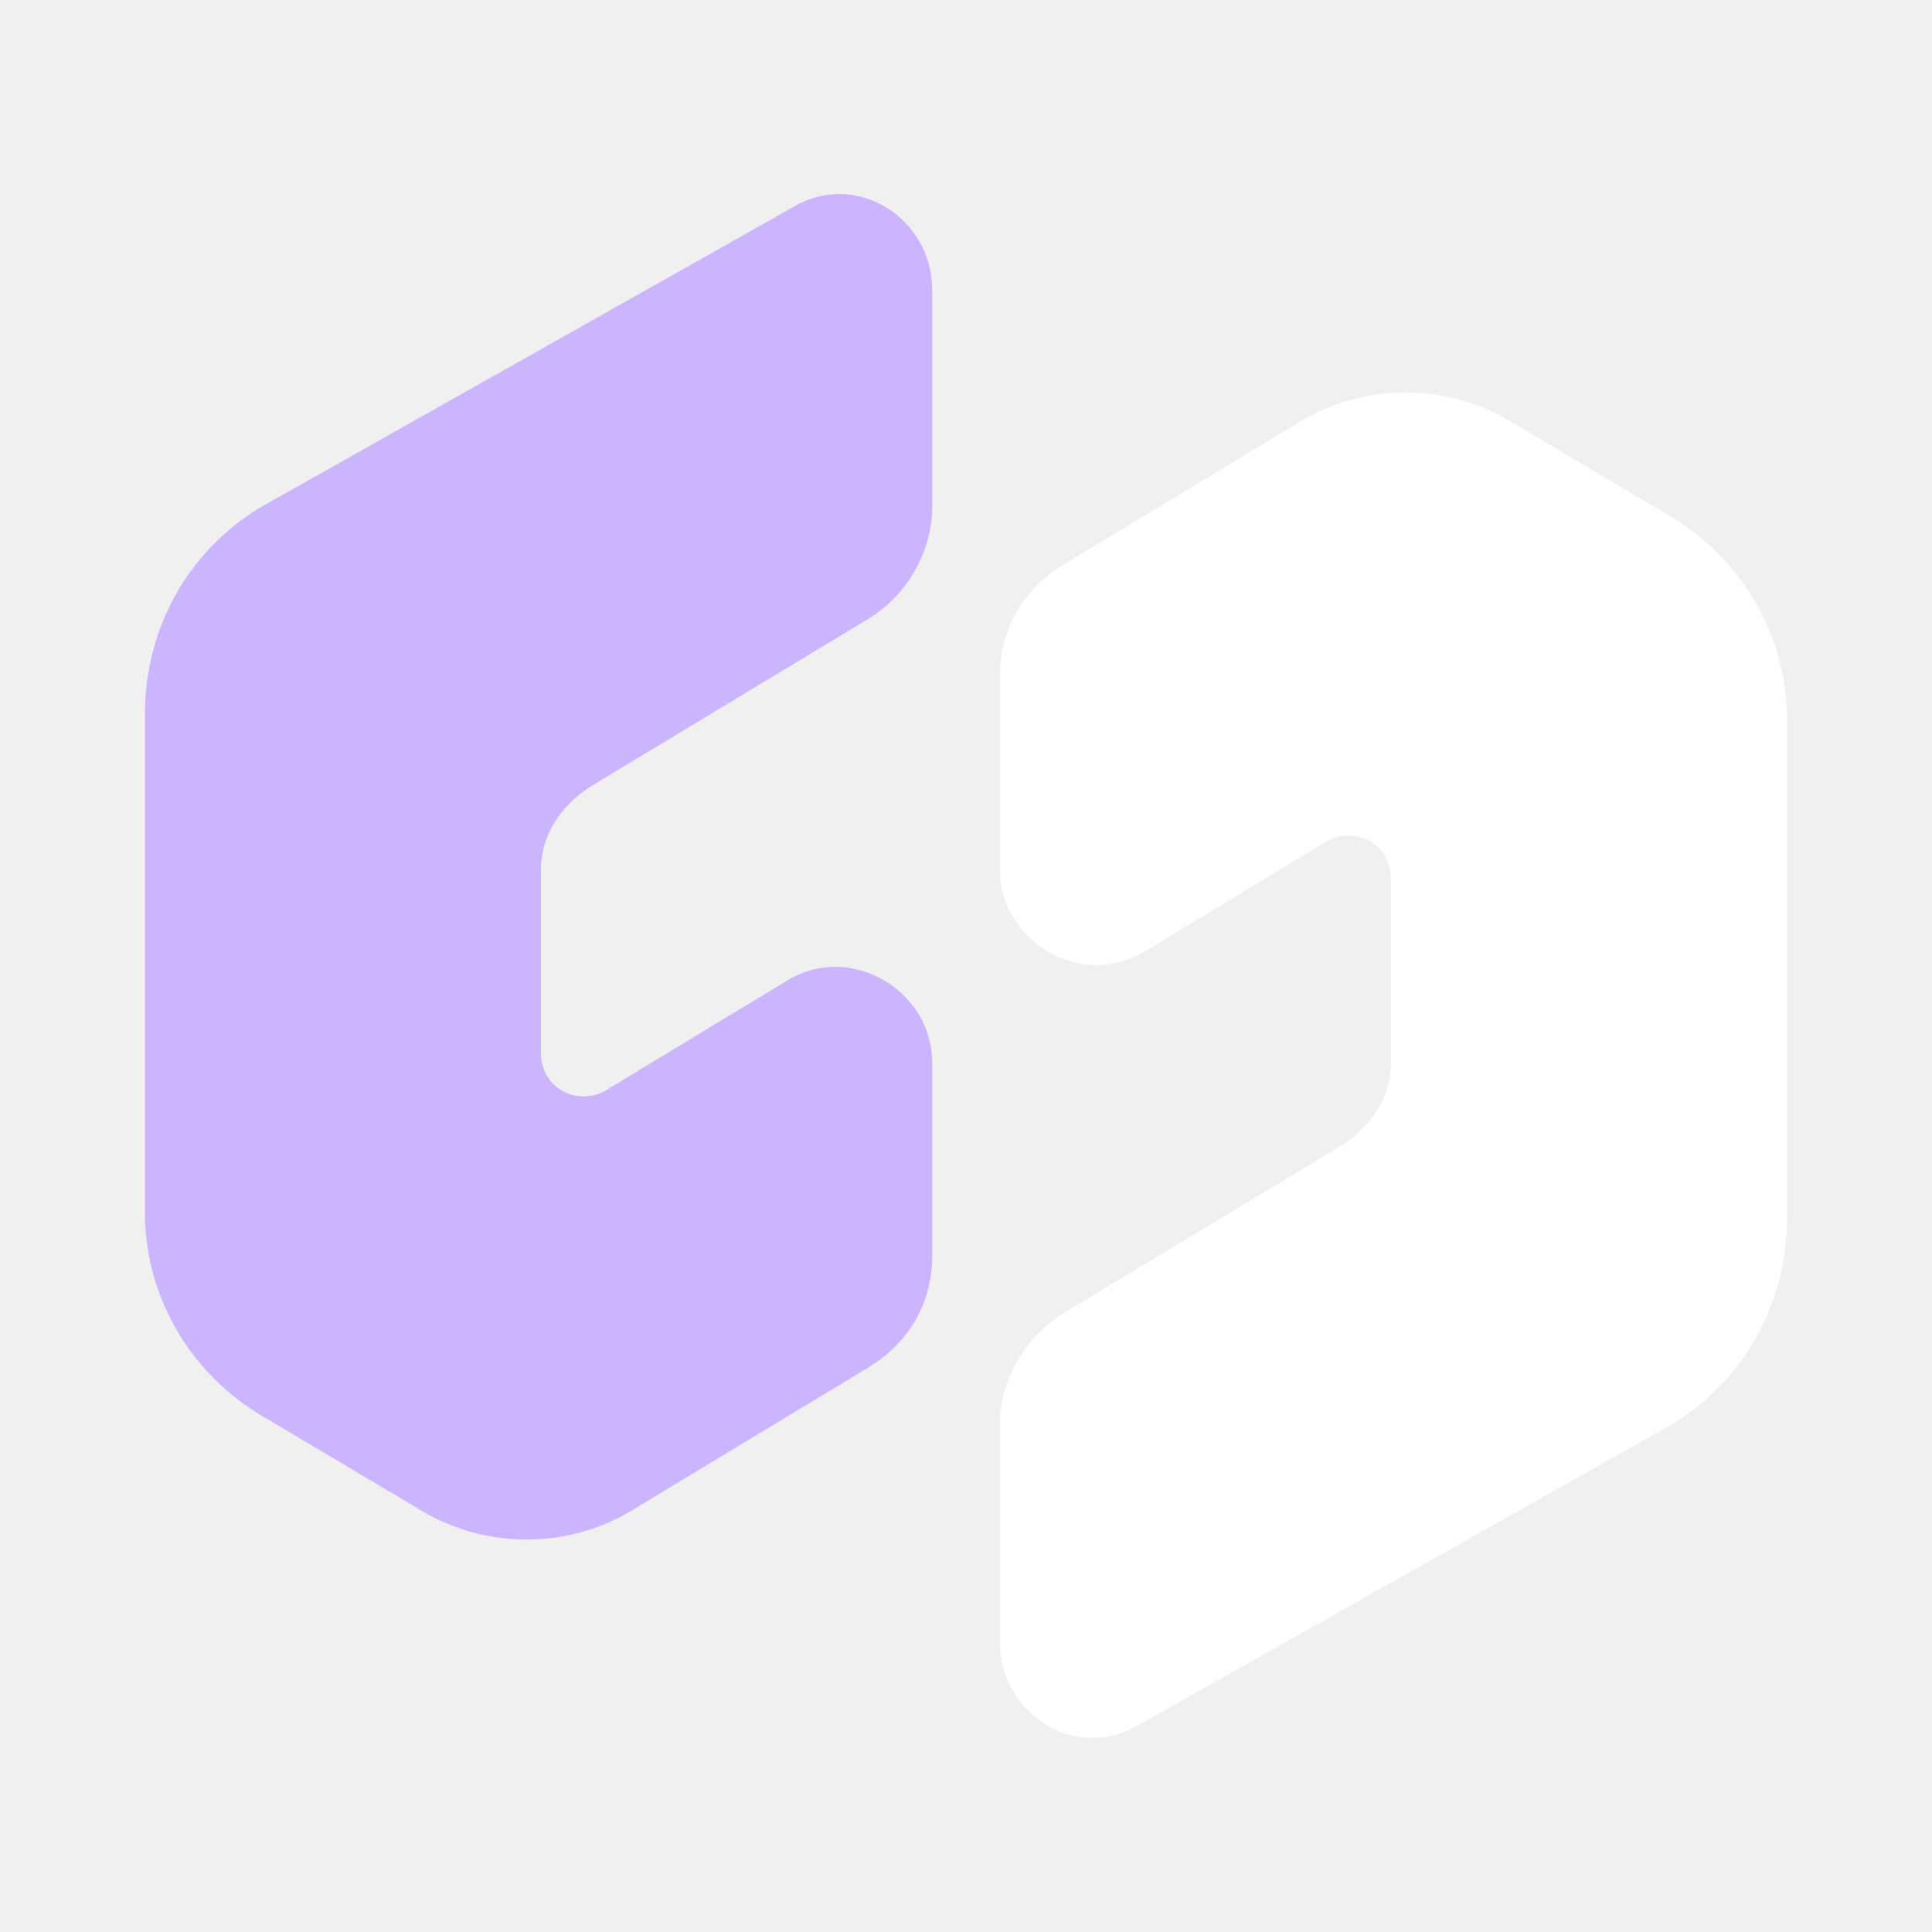
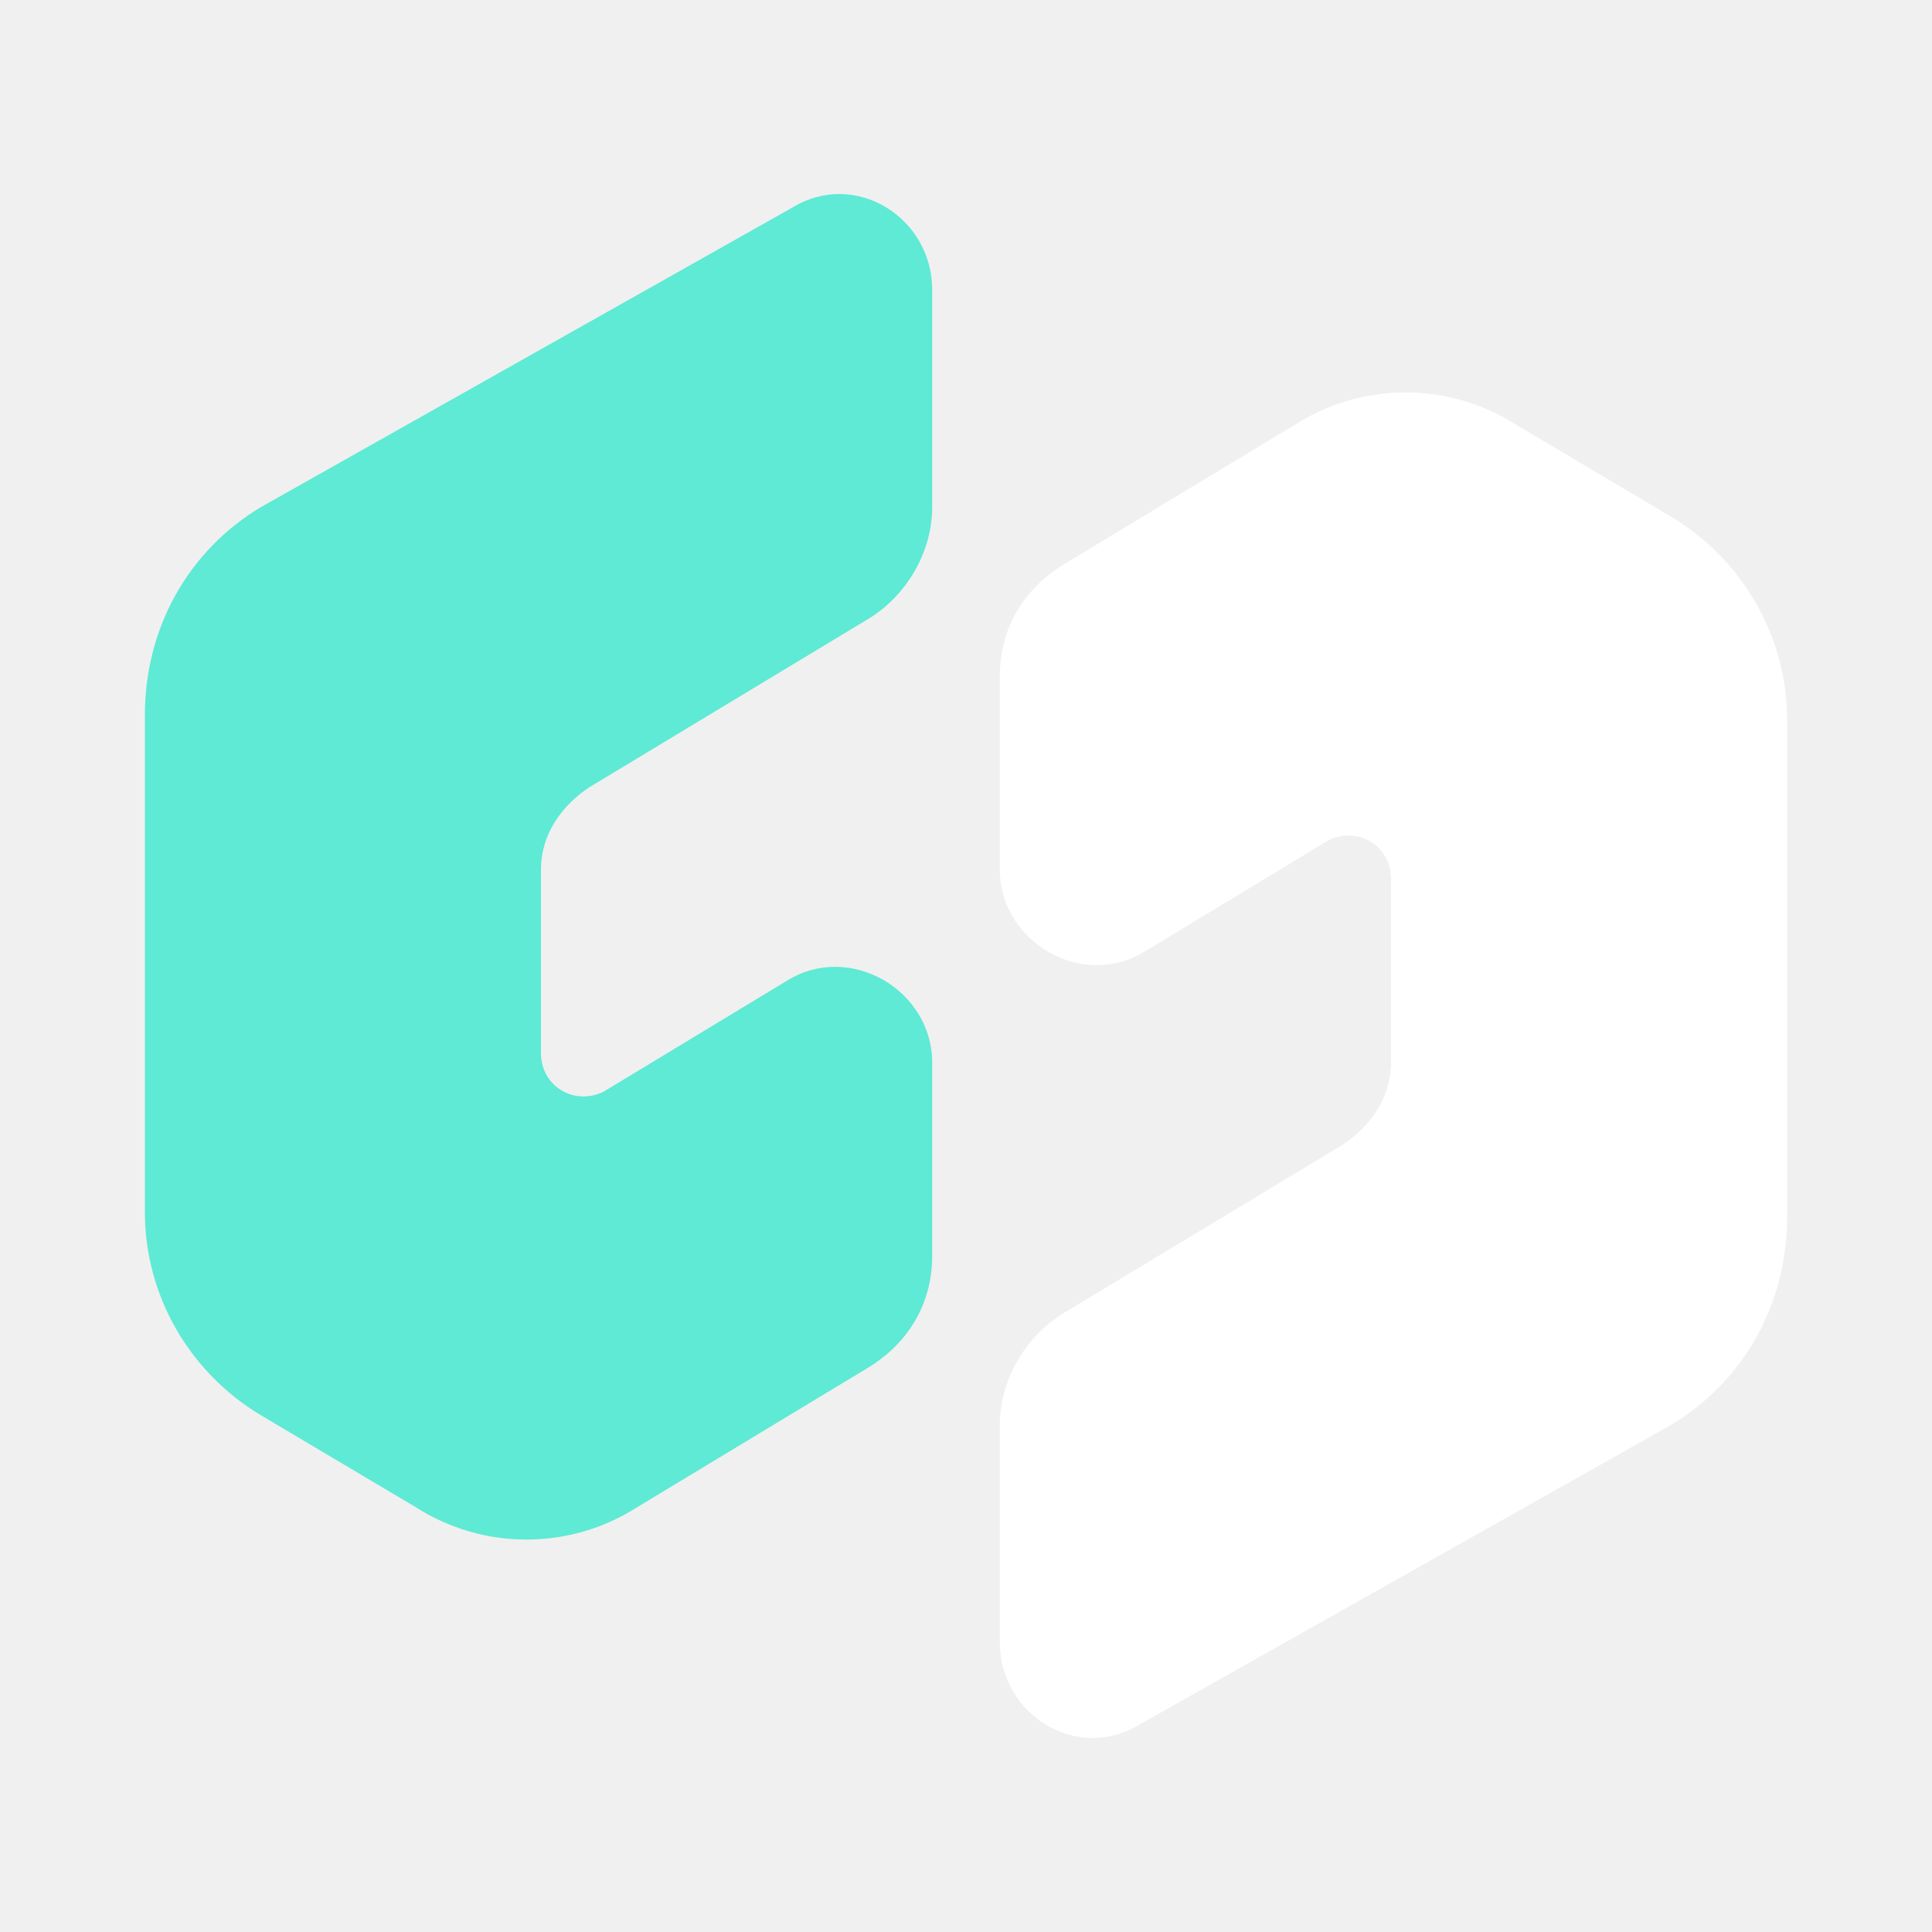
- <svg xmlns="http://www.w3.org/2000/svg" aria-labelledby="mon2api-mark-title" fill="none" role="img" viewBox="0 0 40 40">
+ <svg xmlns="http://www.w3.org/2000/svg" aria-labelledby="token2api-mark-title" fill="none" role="img" viewBox="0 0 40 40">
  <defs>
    <path d="M16.4 4.3c1.3-.8 2.9.2 2.9 1.7v4.5c0 .9-.5 1.8-1.3 2.3l-5.8 3.5c-.6.4-1 1-1 1.7v3.8c0 .7.7 1.1 1.3.8l3.8-2.3c1.3-.8 3 .2 3 1.7v4c0 1-.5 1.8-1.3 2.3l-4.8 2.9c-1.4.9-3.2.9-4.6 0l-3.2-1.9C3.9 28.4 3 26.8 3 25.1V14.8c0-1.8.9-3.4 2.4-4.3l11-6.2Z" id="connector" />
  </defs>
-   <use fill="#CBB5FF" href="#connector" />
+   <use fill="#5EEAD4" href="#connector" />
  <use fill="#FFFFFF" href="#connector" transform="rotate(180 20 20)" />
</svg>
